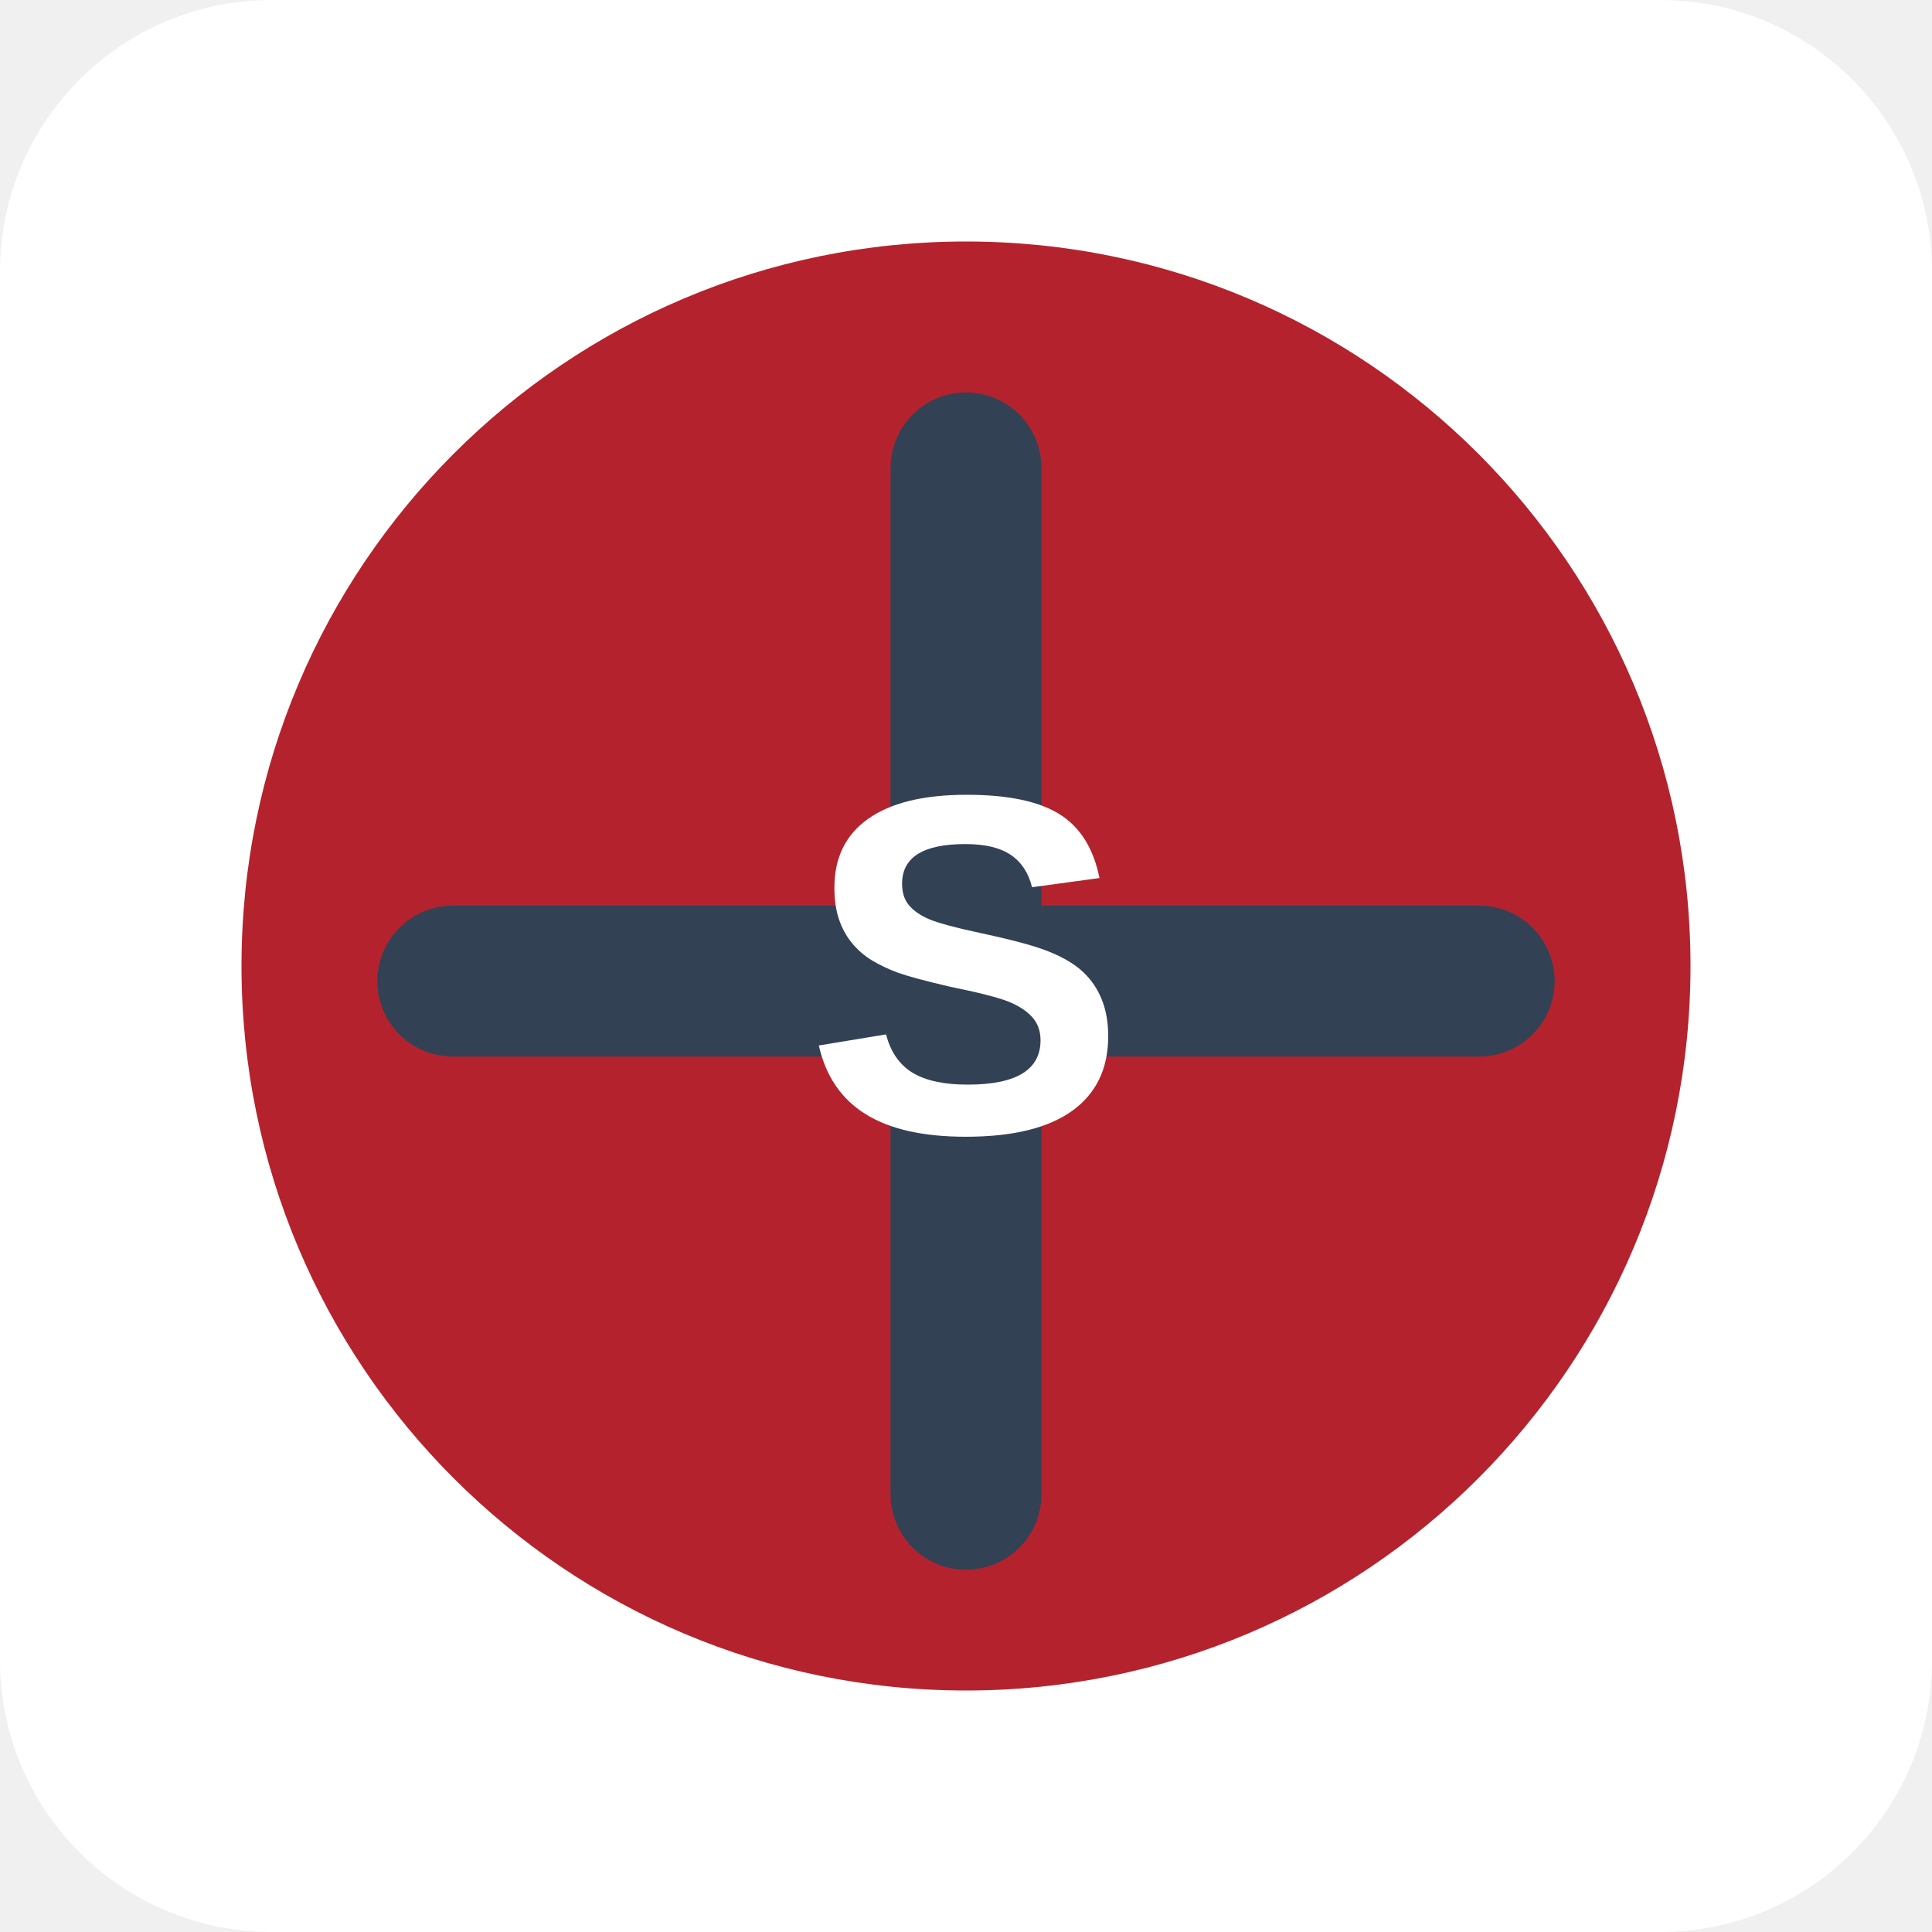
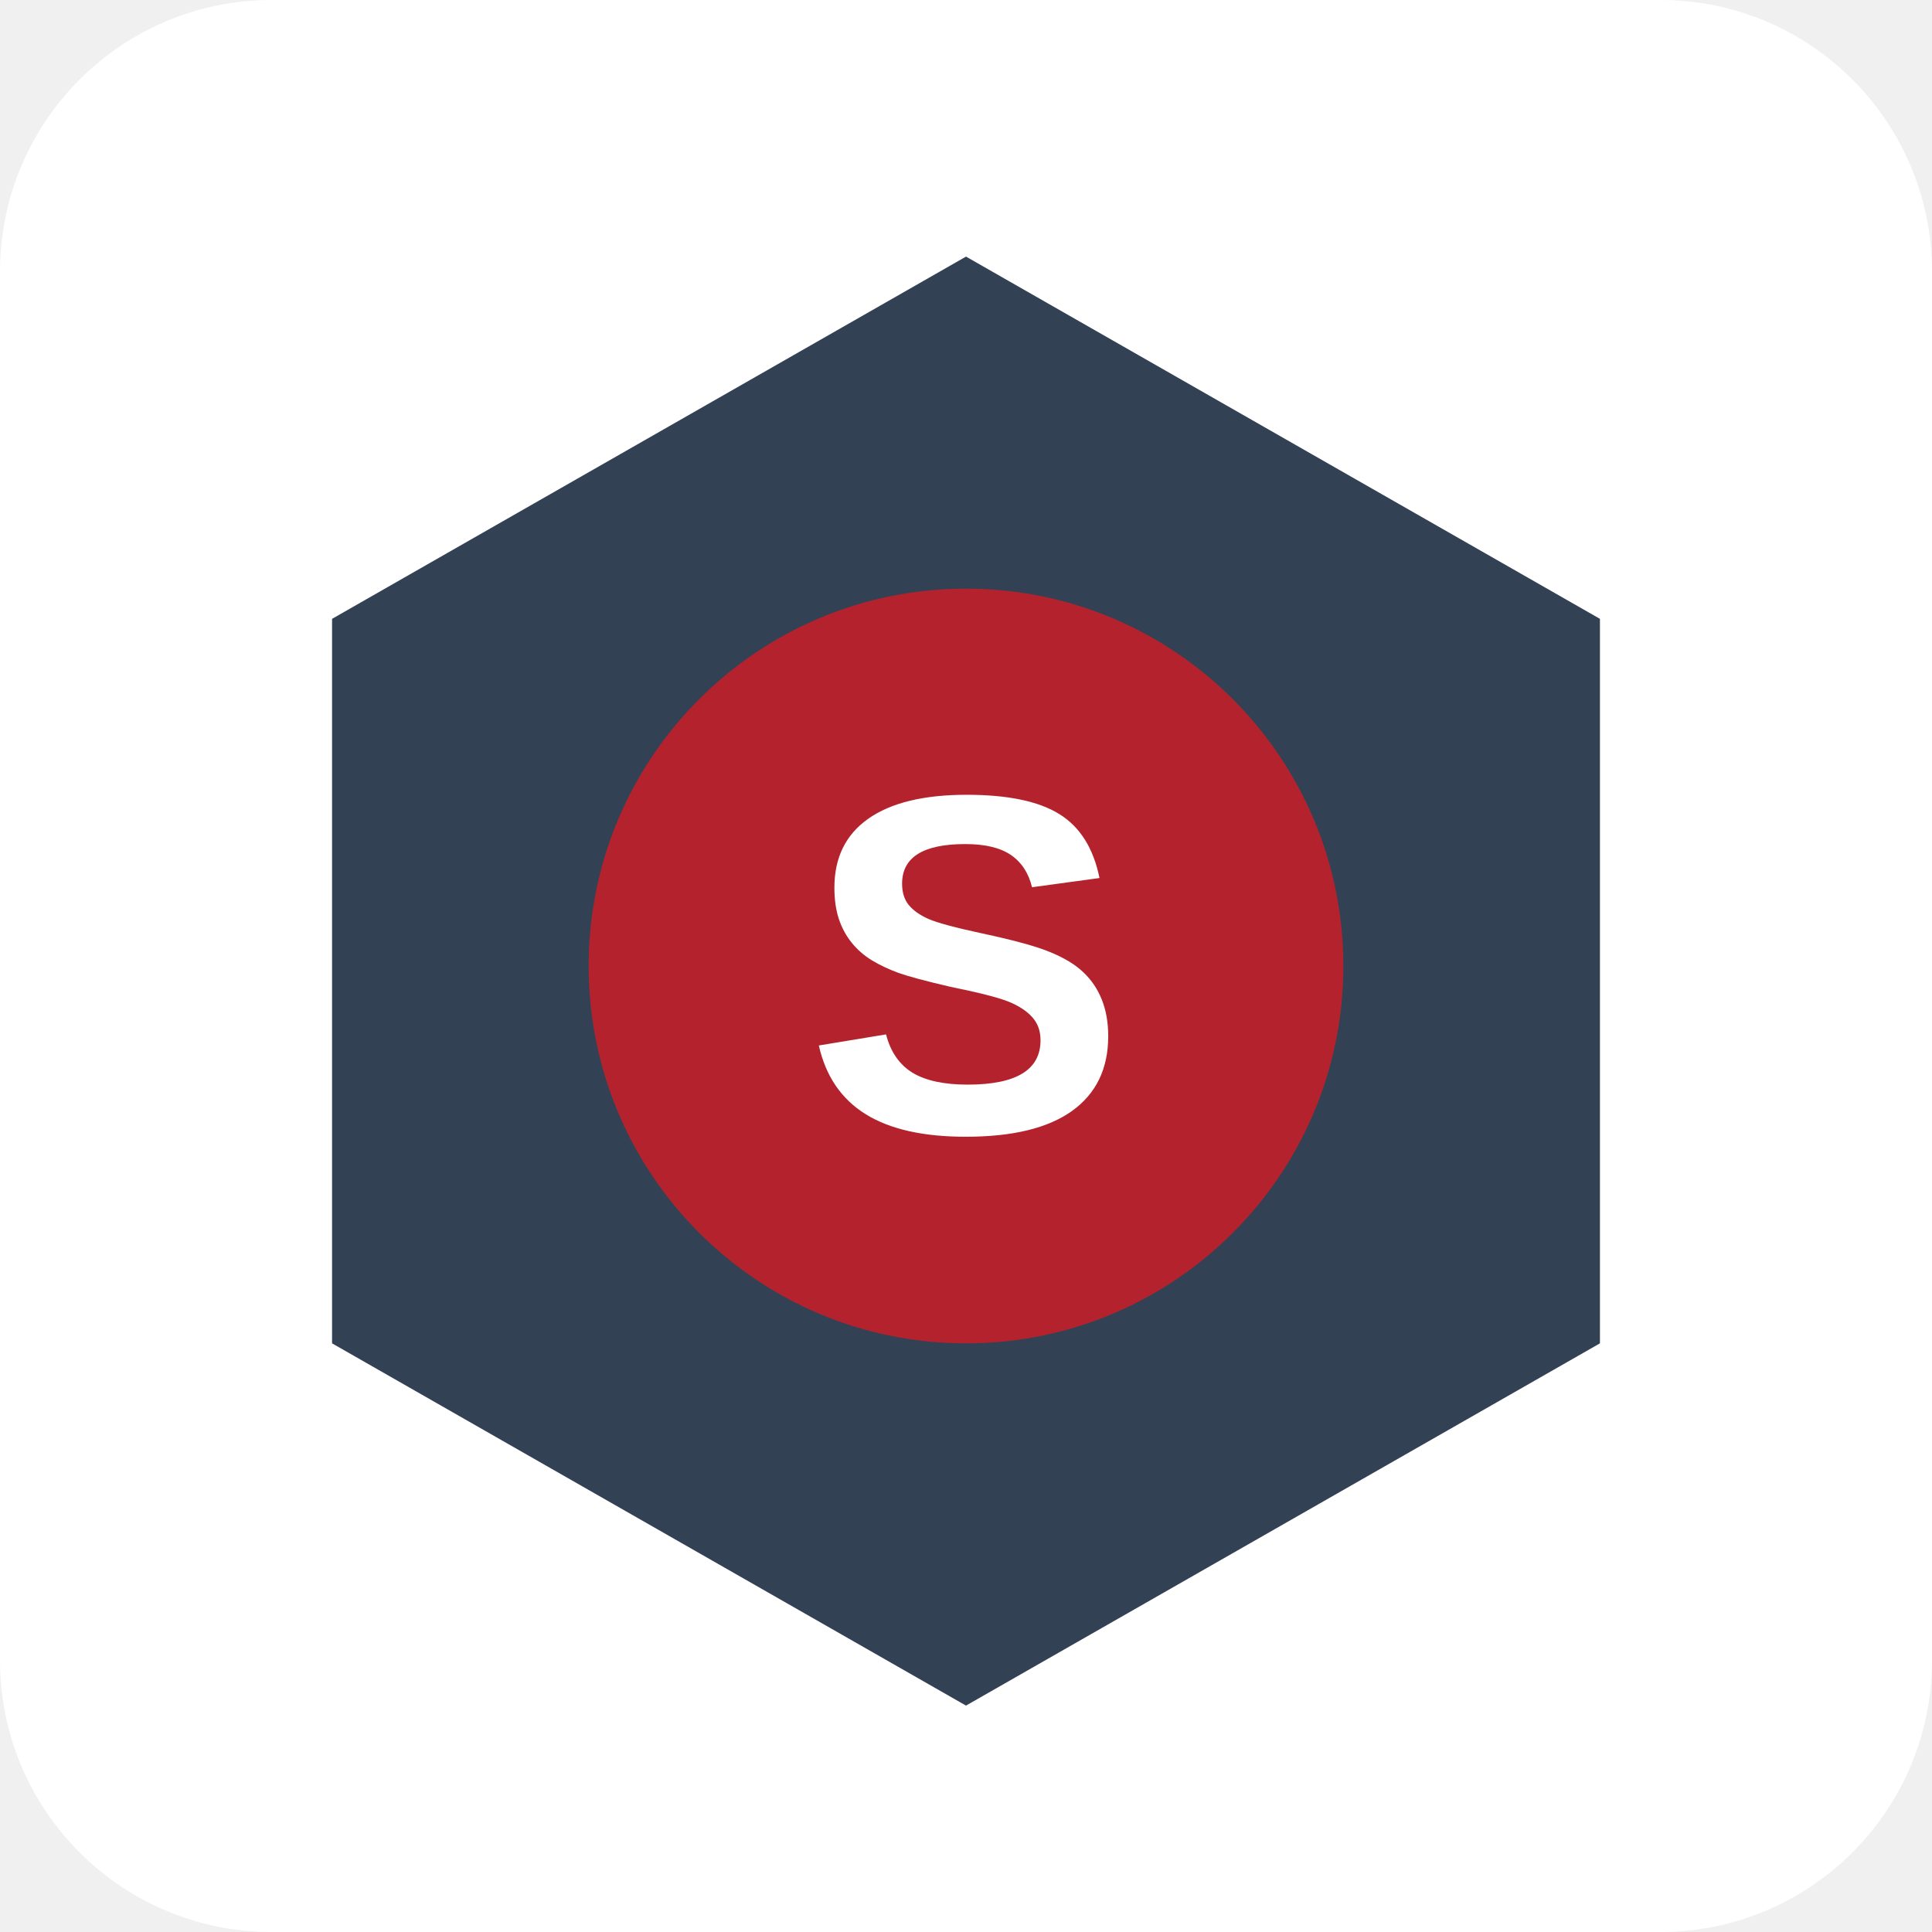
- <svg xmlns="http://www.w3.org/2000/svg" viewBox="0 0 128 128" role="img" aria-label="Sheger Rebar Works mark">
+ <svg xmlns="http://www.w3.org/2000/svg" viewBox="0 0 128 128" role="img" aria-label="Sheger Metalwork Workshop mark">
  <rect width="128" height="128" rx="18" fill="#ffffff" />
-   <circle cx="64" cy="64" r="48" fill="#b4232d" />
-   <path d="M30 65h68M64 31v68" stroke="#334155" stroke-width="10" stroke-linecap="round" />
+   <path d="M64 17l42 24v48l-42 24-42-24V41z" fill="#334155" />
+   <circle cx="64" cy="64" r="25" fill="#b4232d" />
  <text x="64" y="75" text-anchor="middle" font-family="Arial, Helvetica, sans-serif" font-size="32" font-weight="800" fill="#ffffff">S</text>
</svg>
